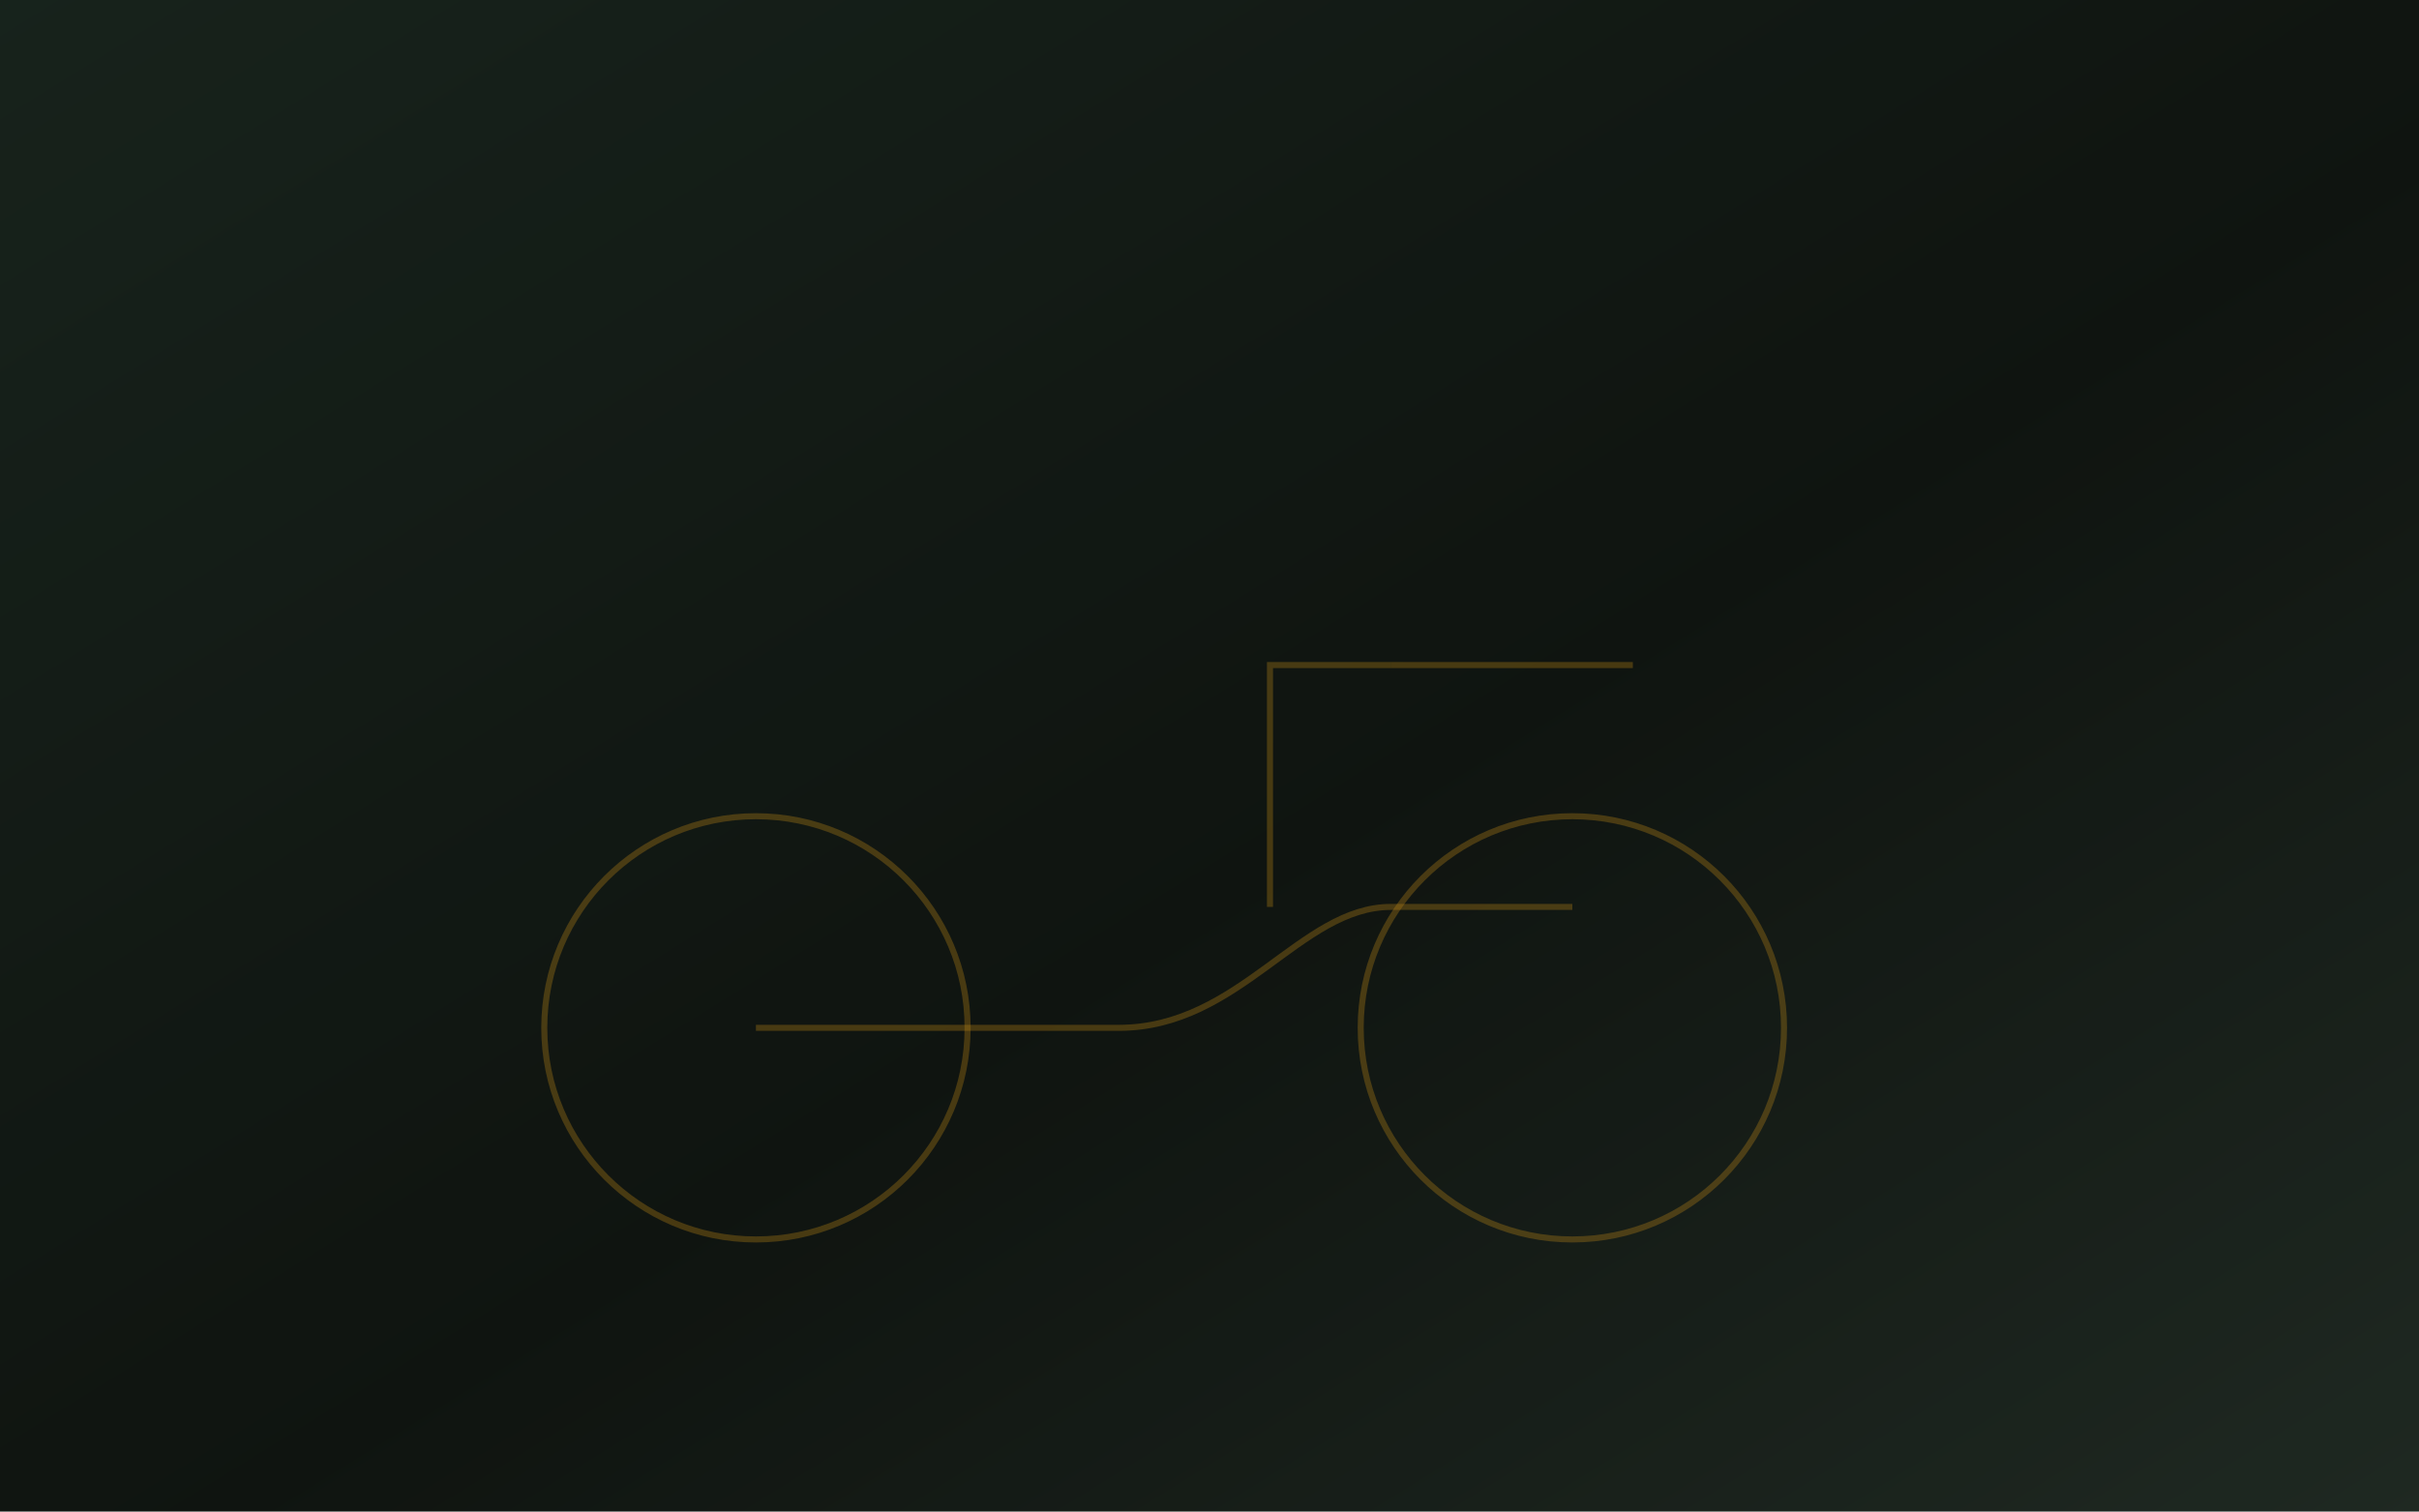
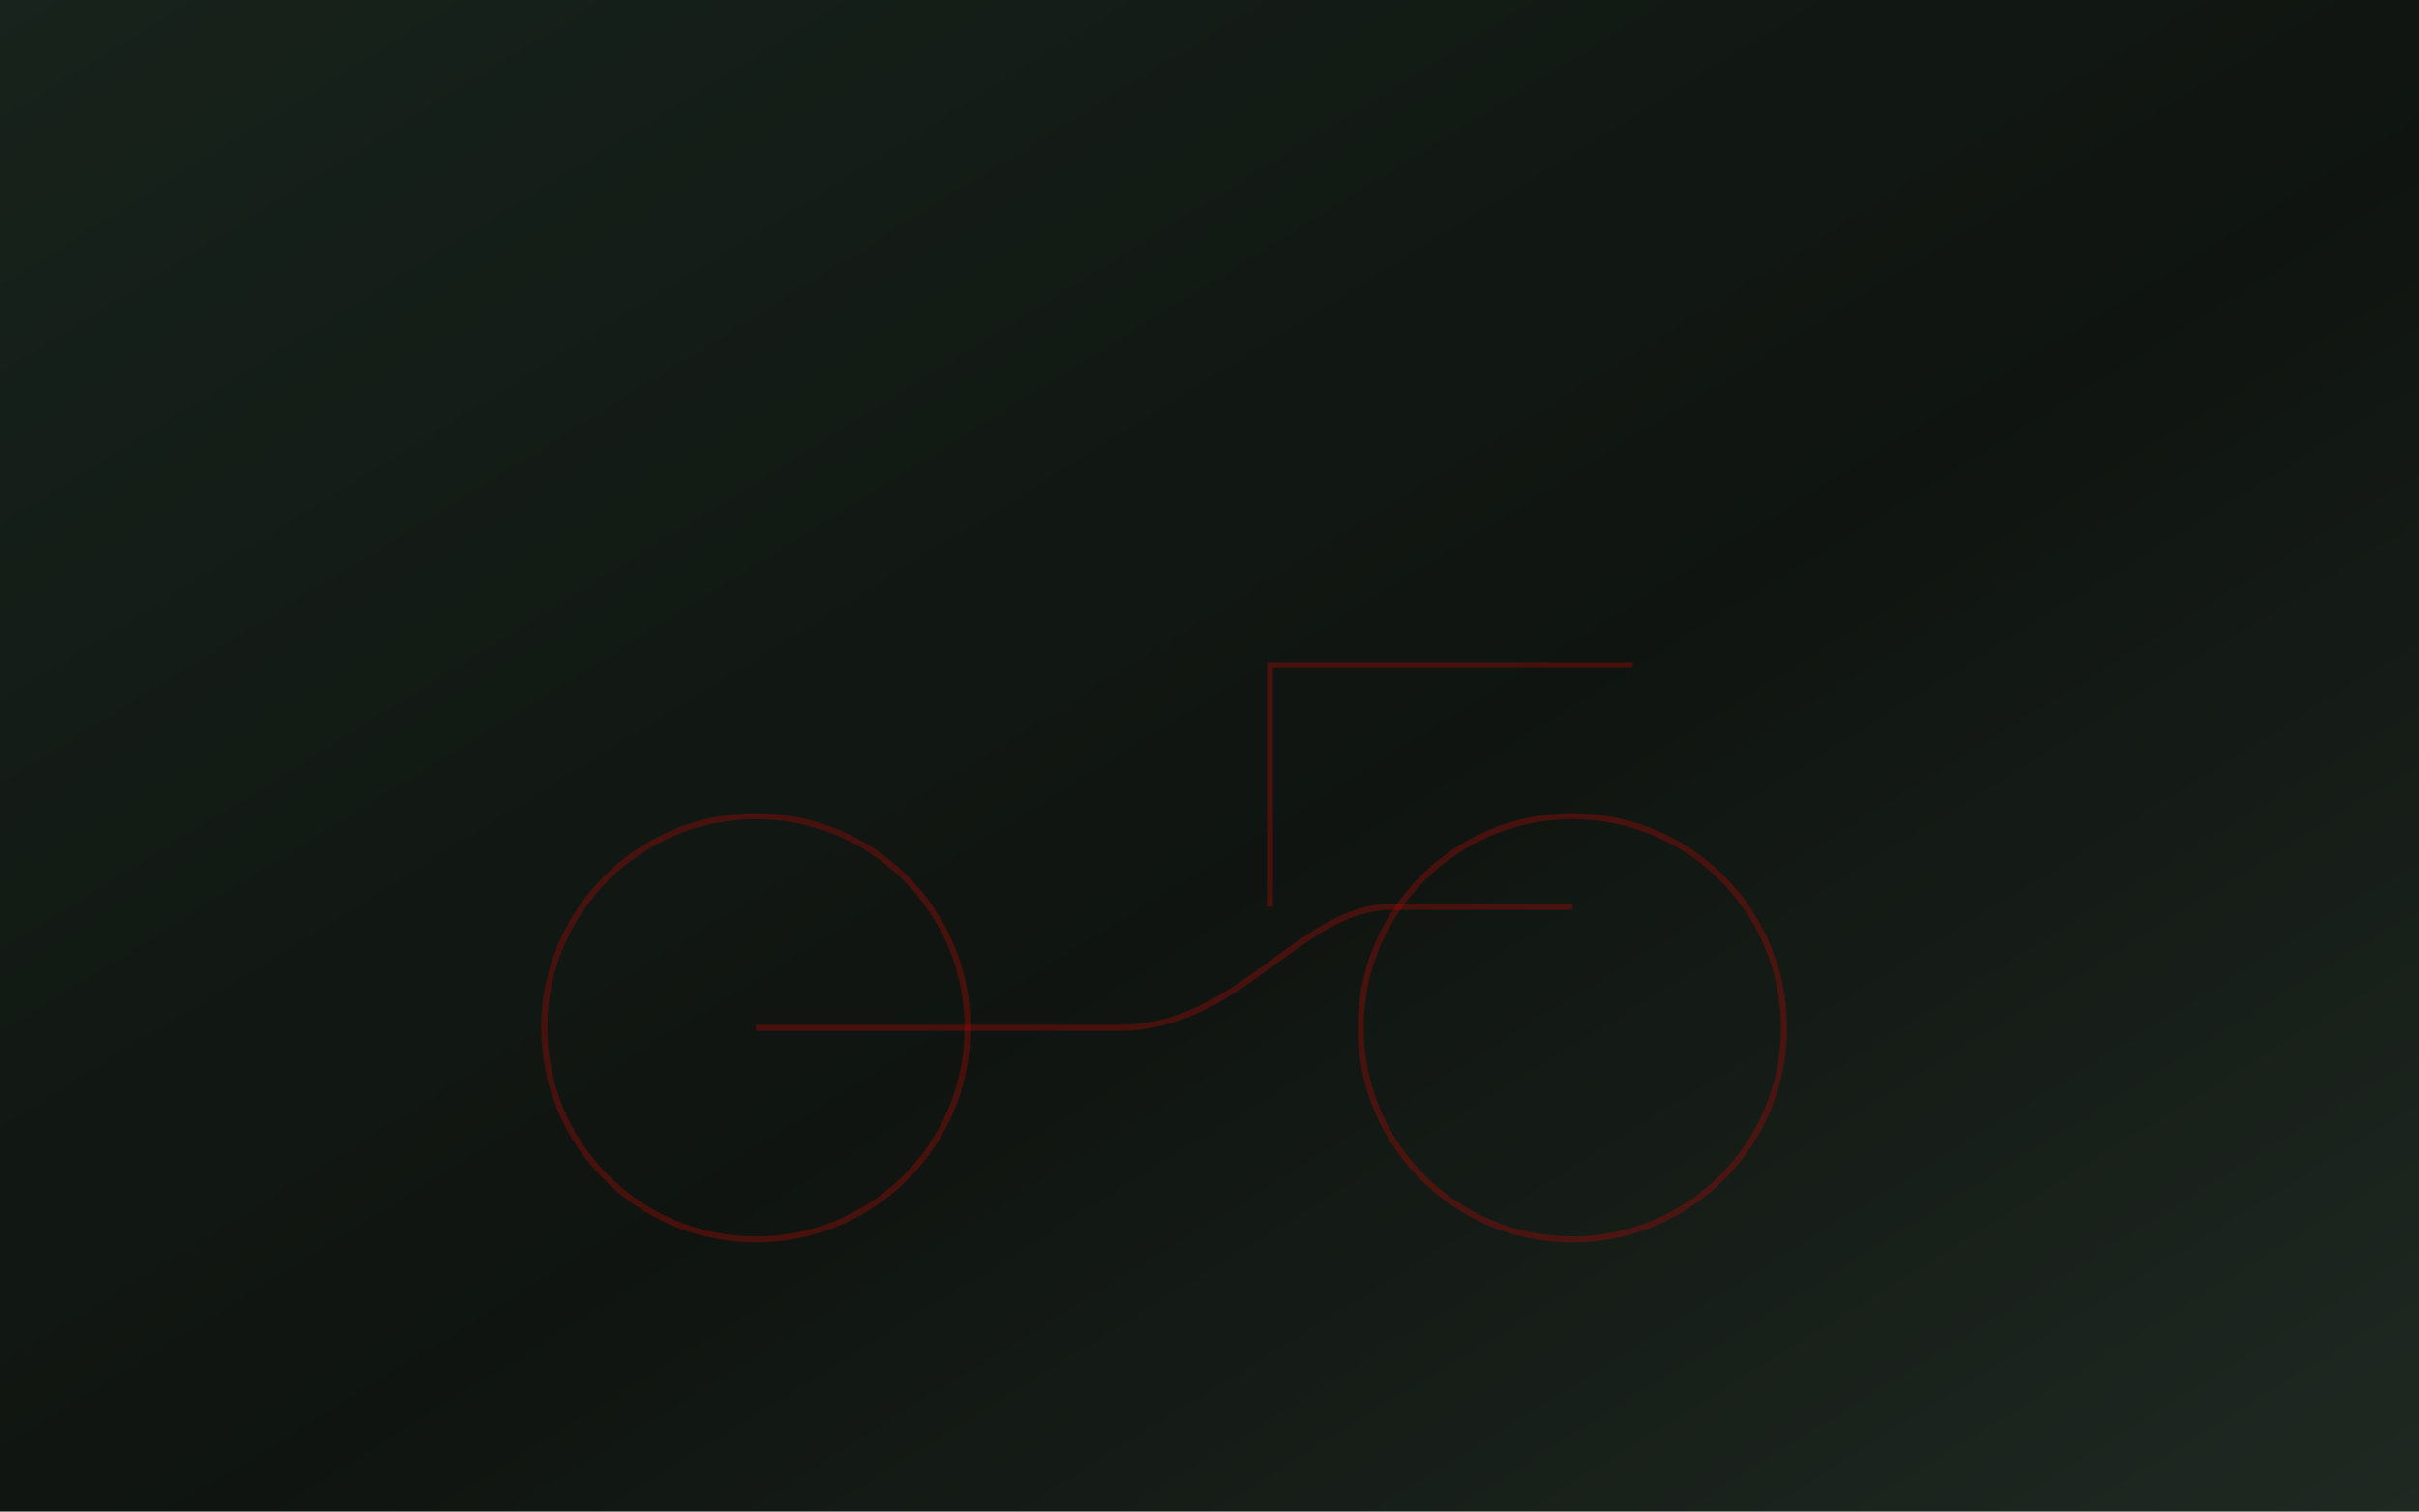
<svg xmlns="http://www.w3.org/2000/svg" viewBox="0 0 800 500" role="img" aria-label="Scooters">
  <defs>
    <linearGradient id="g" x1="0" y1="0" x2="1" y2="1">
      <stop offset="0%" stop-color="#1a2820" />
      <stop offset="55%" stop-color="#0f1410" />
      <stop offset="100%" stop-color="#243028" />
    </linearGradient>
  </defs>
  <rect width="800" height="500" fill="url(#g)" />
-   <g fill="none" stroke="#e8a317" stroke-opacity="0.35" stroke-width="2">
+   <g fill="none" stroke="#e10600" stroke-opacity="0.35" stroke-width="2">
    <circle cx="250" cy="340" r="70" />
    <circle cx="520" cy="340" r="70" />
    <path d="M250 340h120c40 0 60-40 90-40h60" />
    <path d="M420 300v-80h40" />
    <path d="M460 220h80" />
  </g>
  <rect x="0" y="0" width="800" height="500" fill="#0f1410" opacity="0.25" />
</svg>
